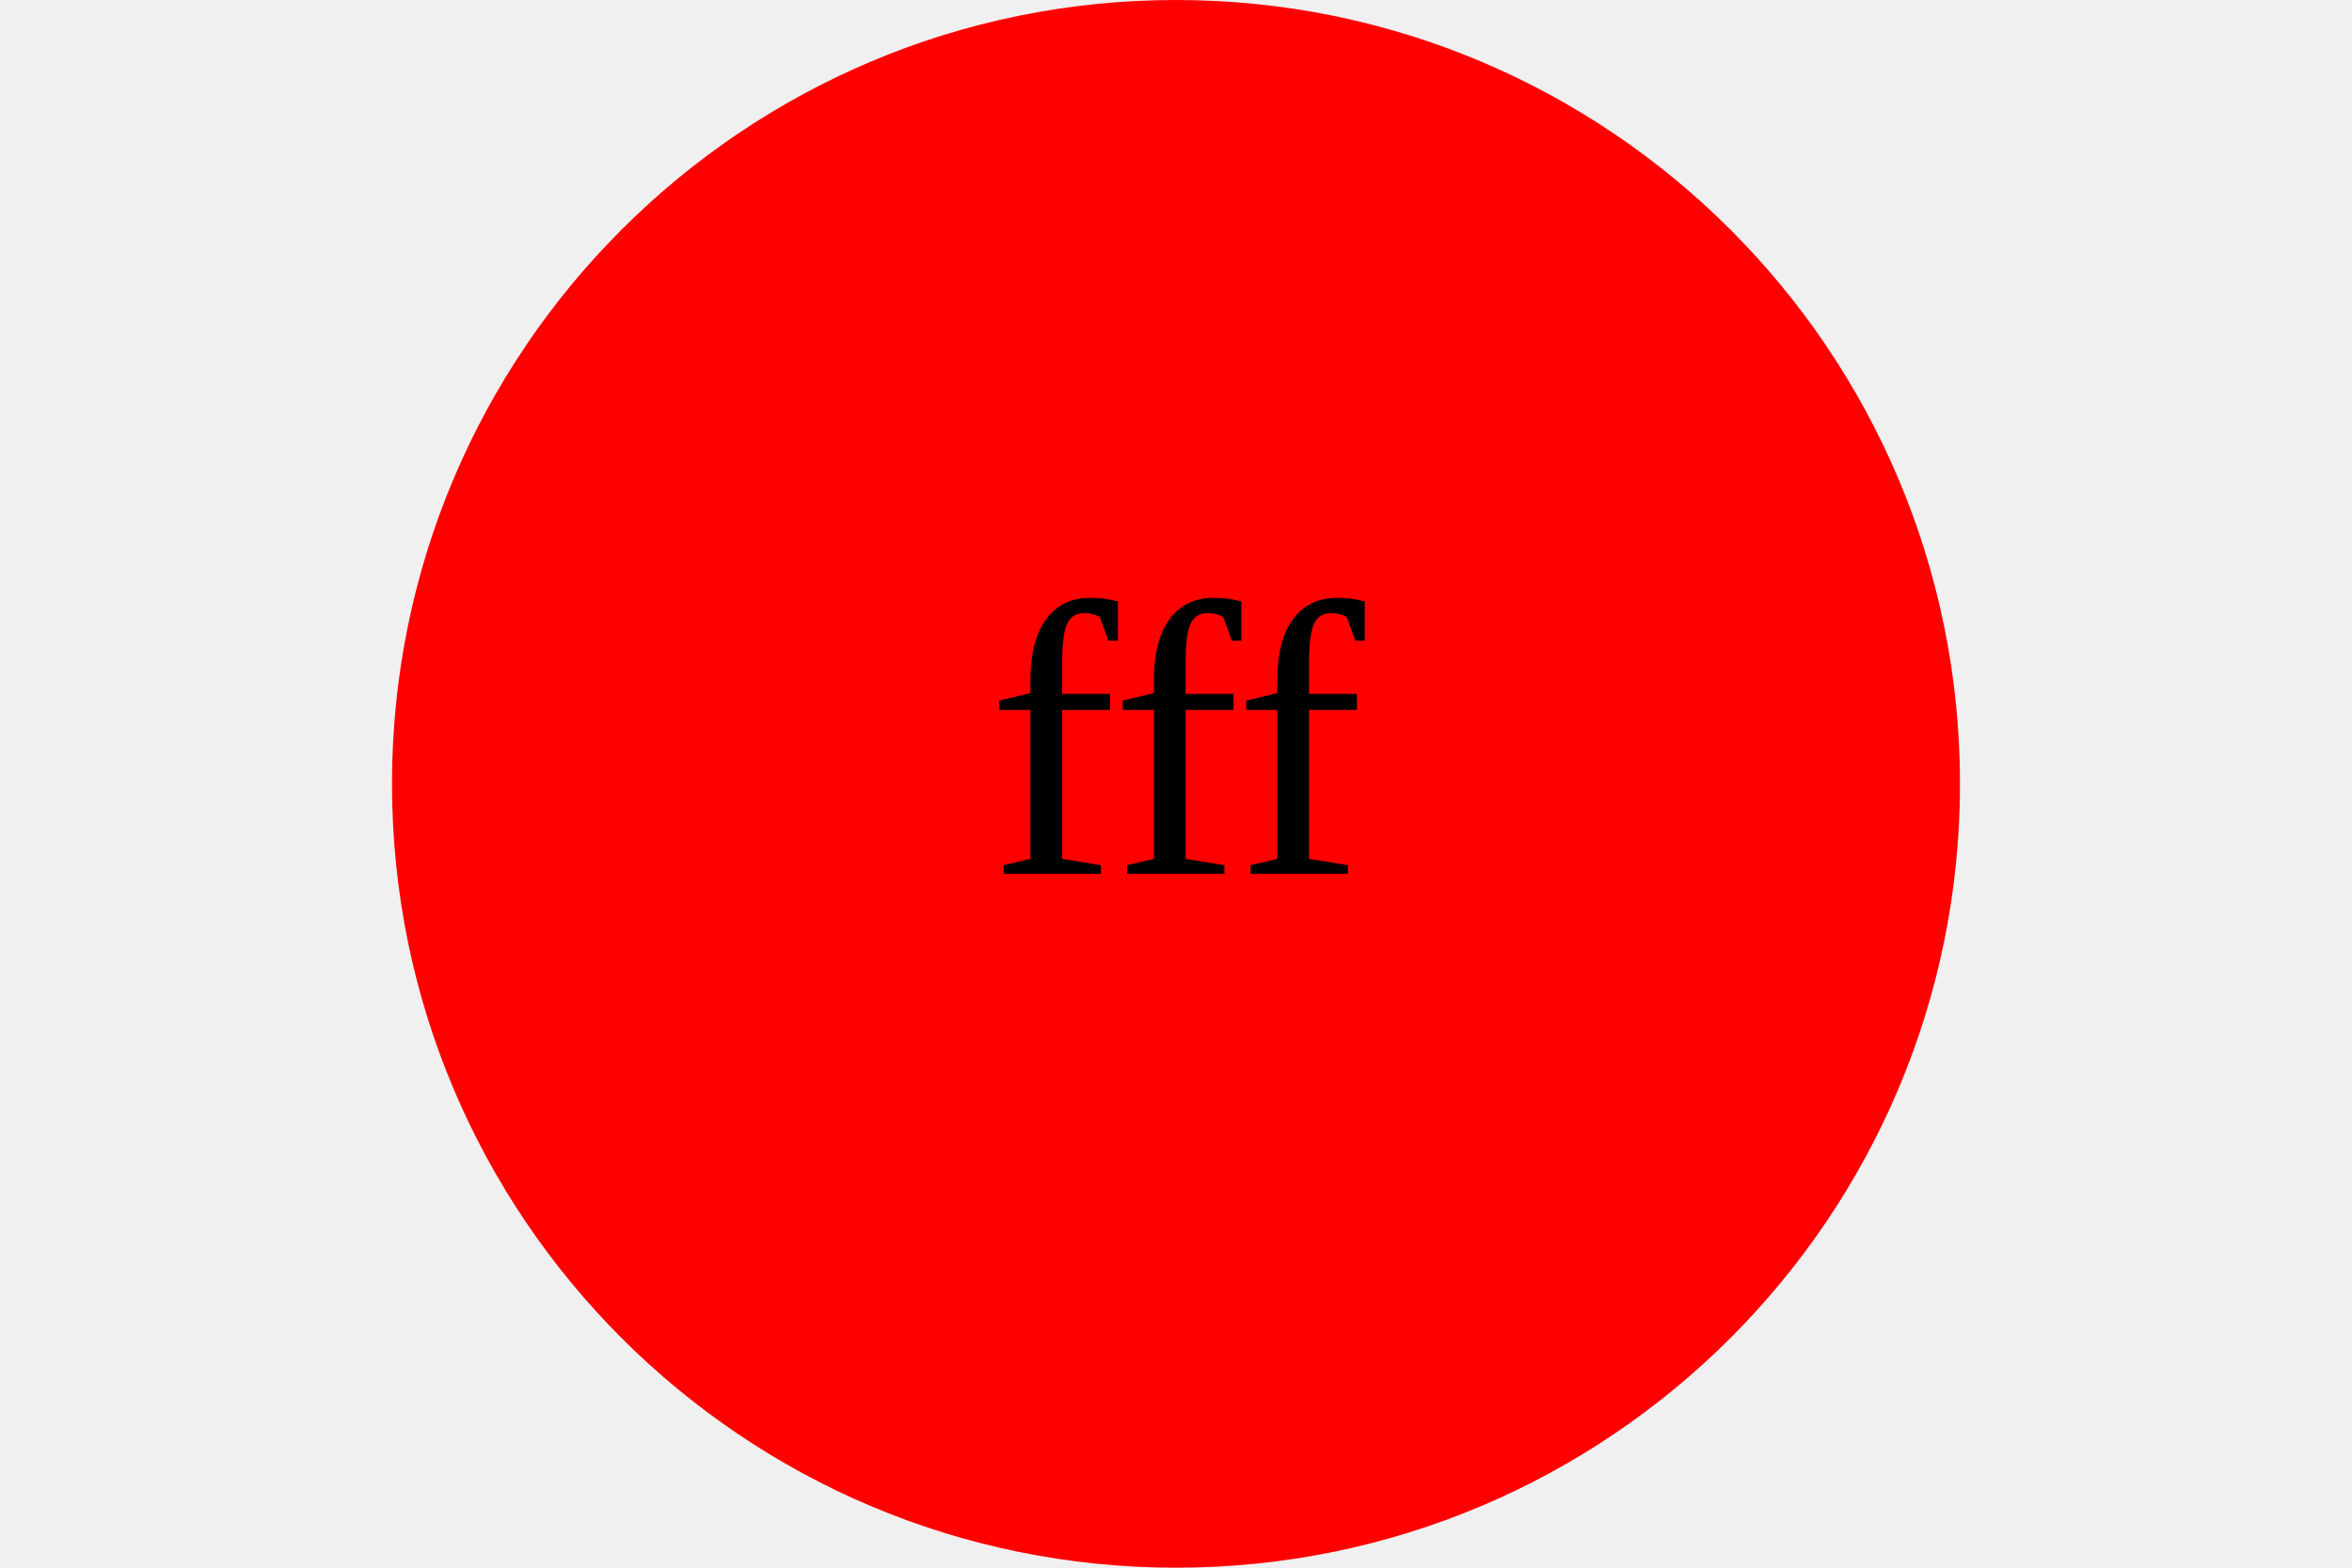
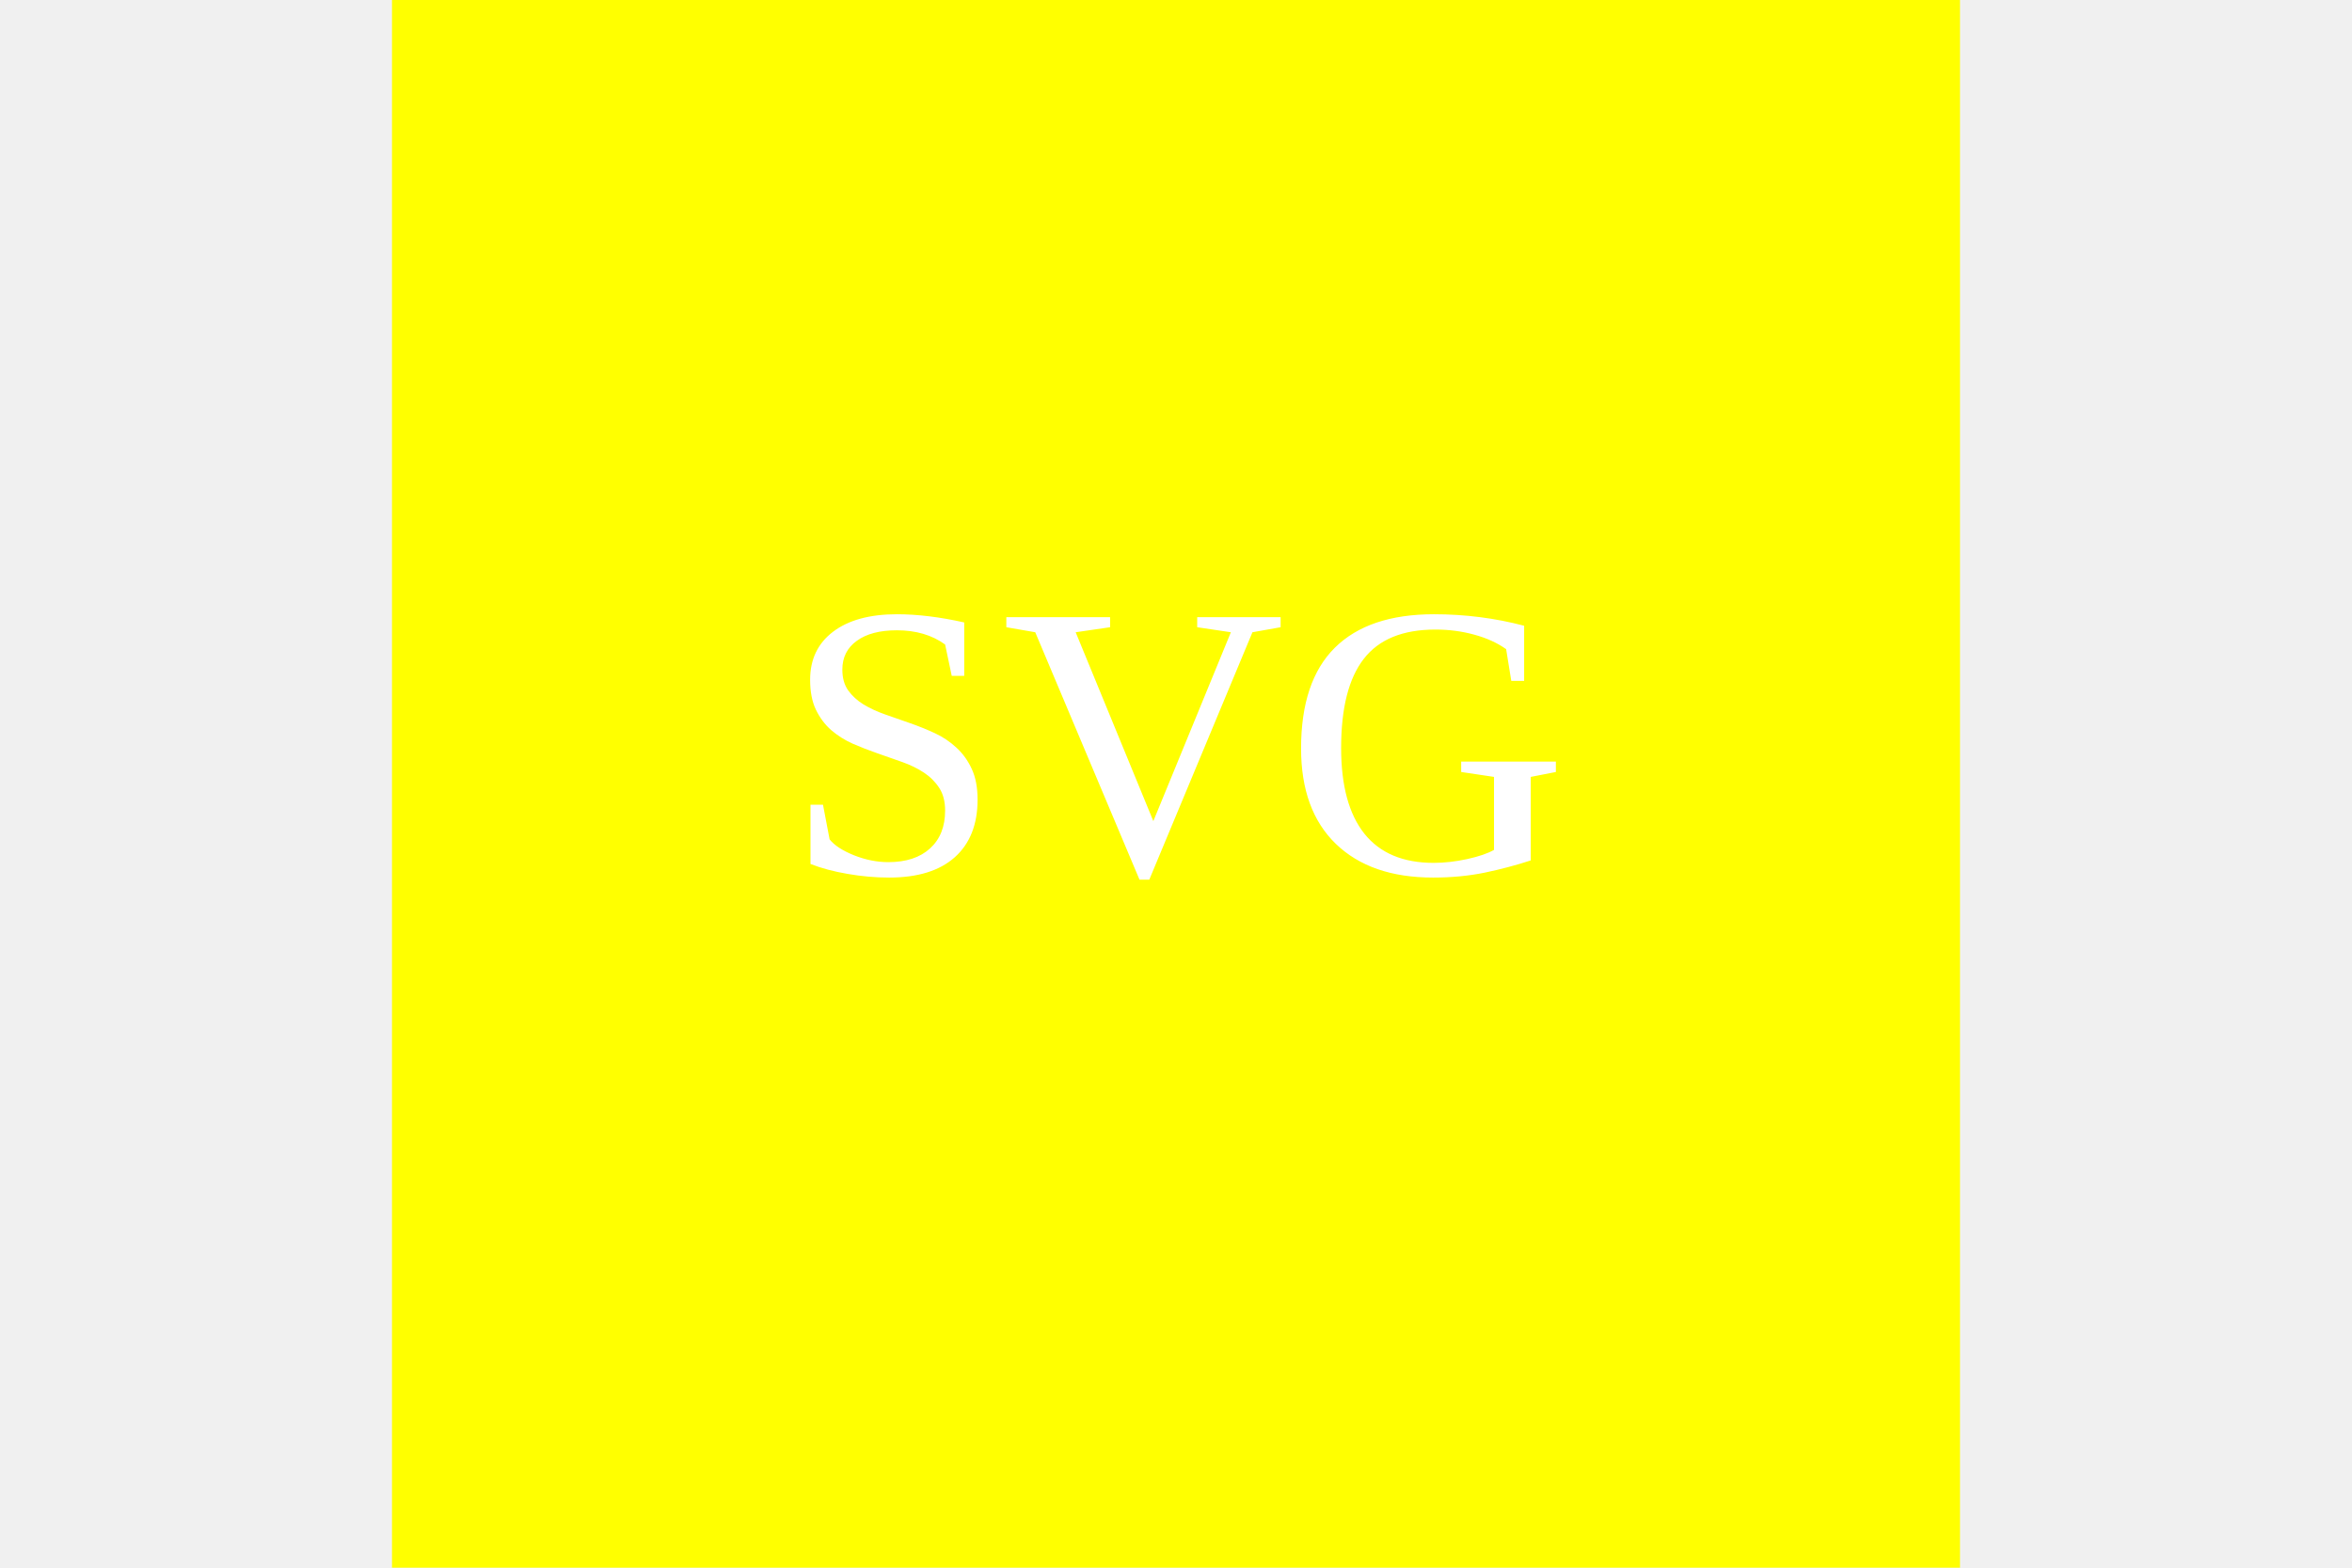
<svg xmlns="http://www.w3.org/2000/svg" width="300px" height="200px">
-   <circle width="100%" height="100%" fill="red" cx="50%" cy="50%" r="100" />
-   <text x="150" y="100" dominant-baseline="middle" text-anchor="middle" font-size="50" fill="black">
- fff
+   <rect width="200" height="200" fill="yellow" x="50" />
+   <text x="150" y="100" dominant-baseline="middle" text-anchor="middle" font-size="50" fill="white">
+ SVG
</text>
</svg>
